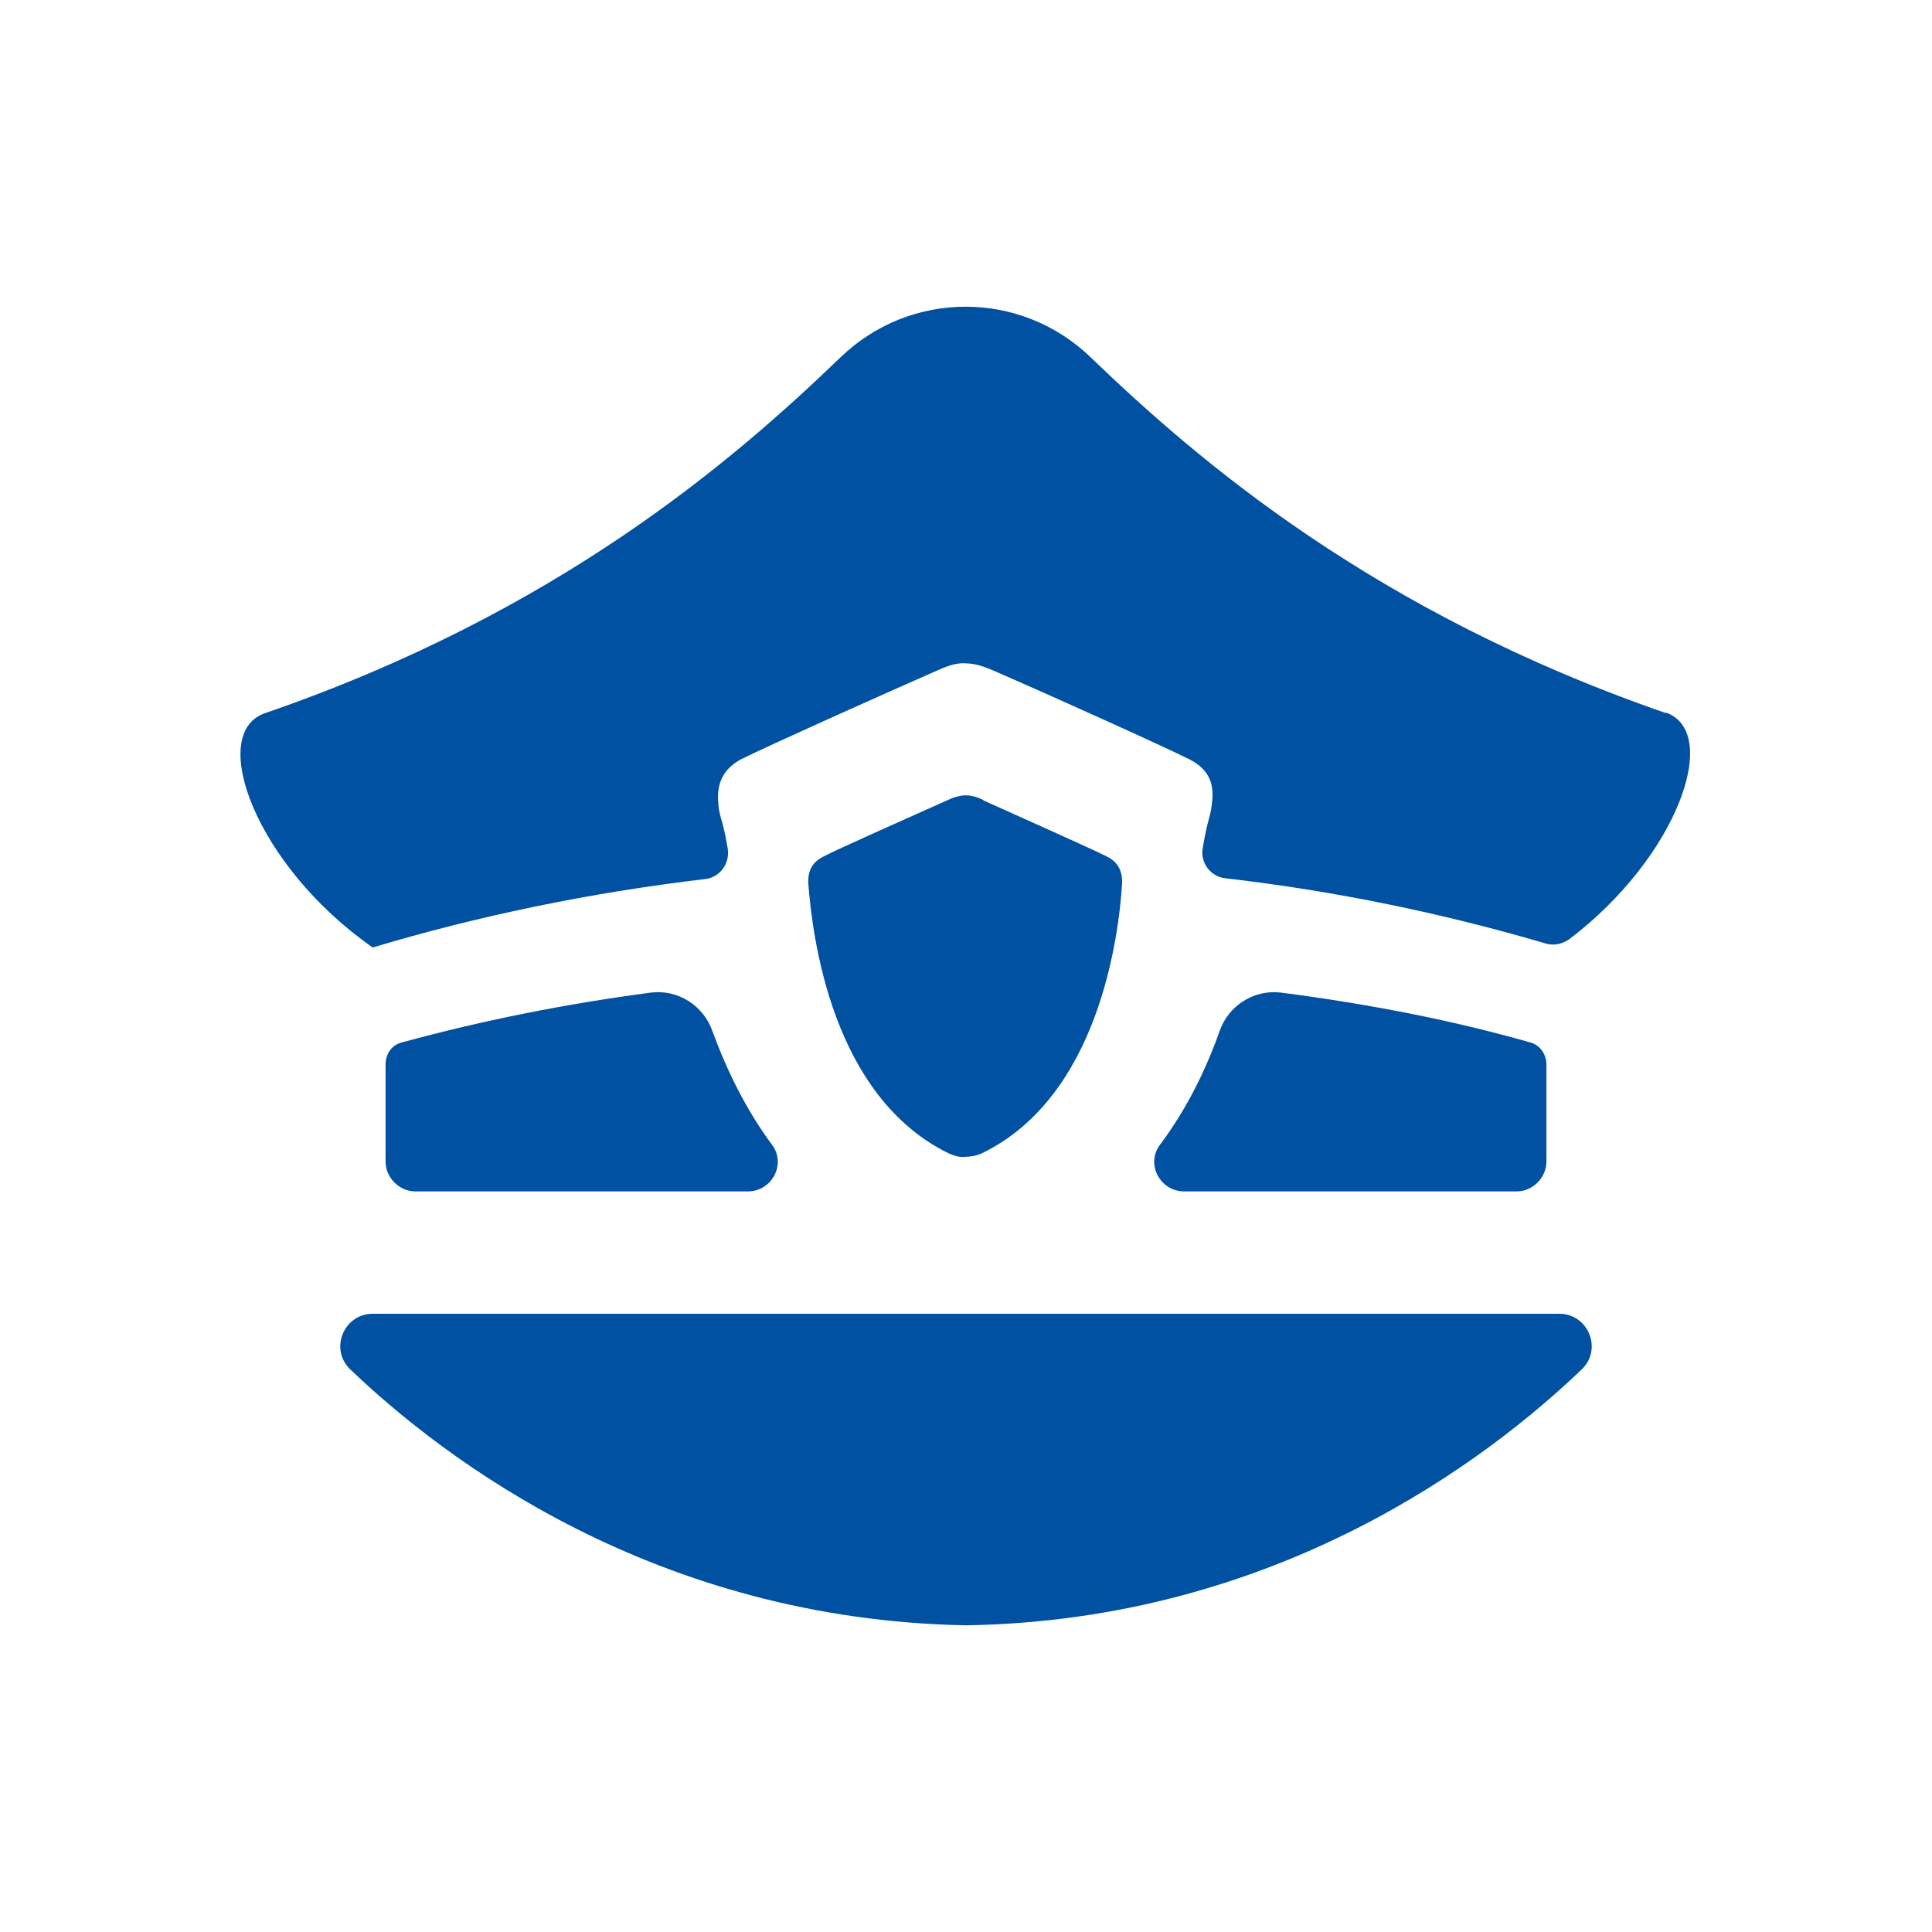
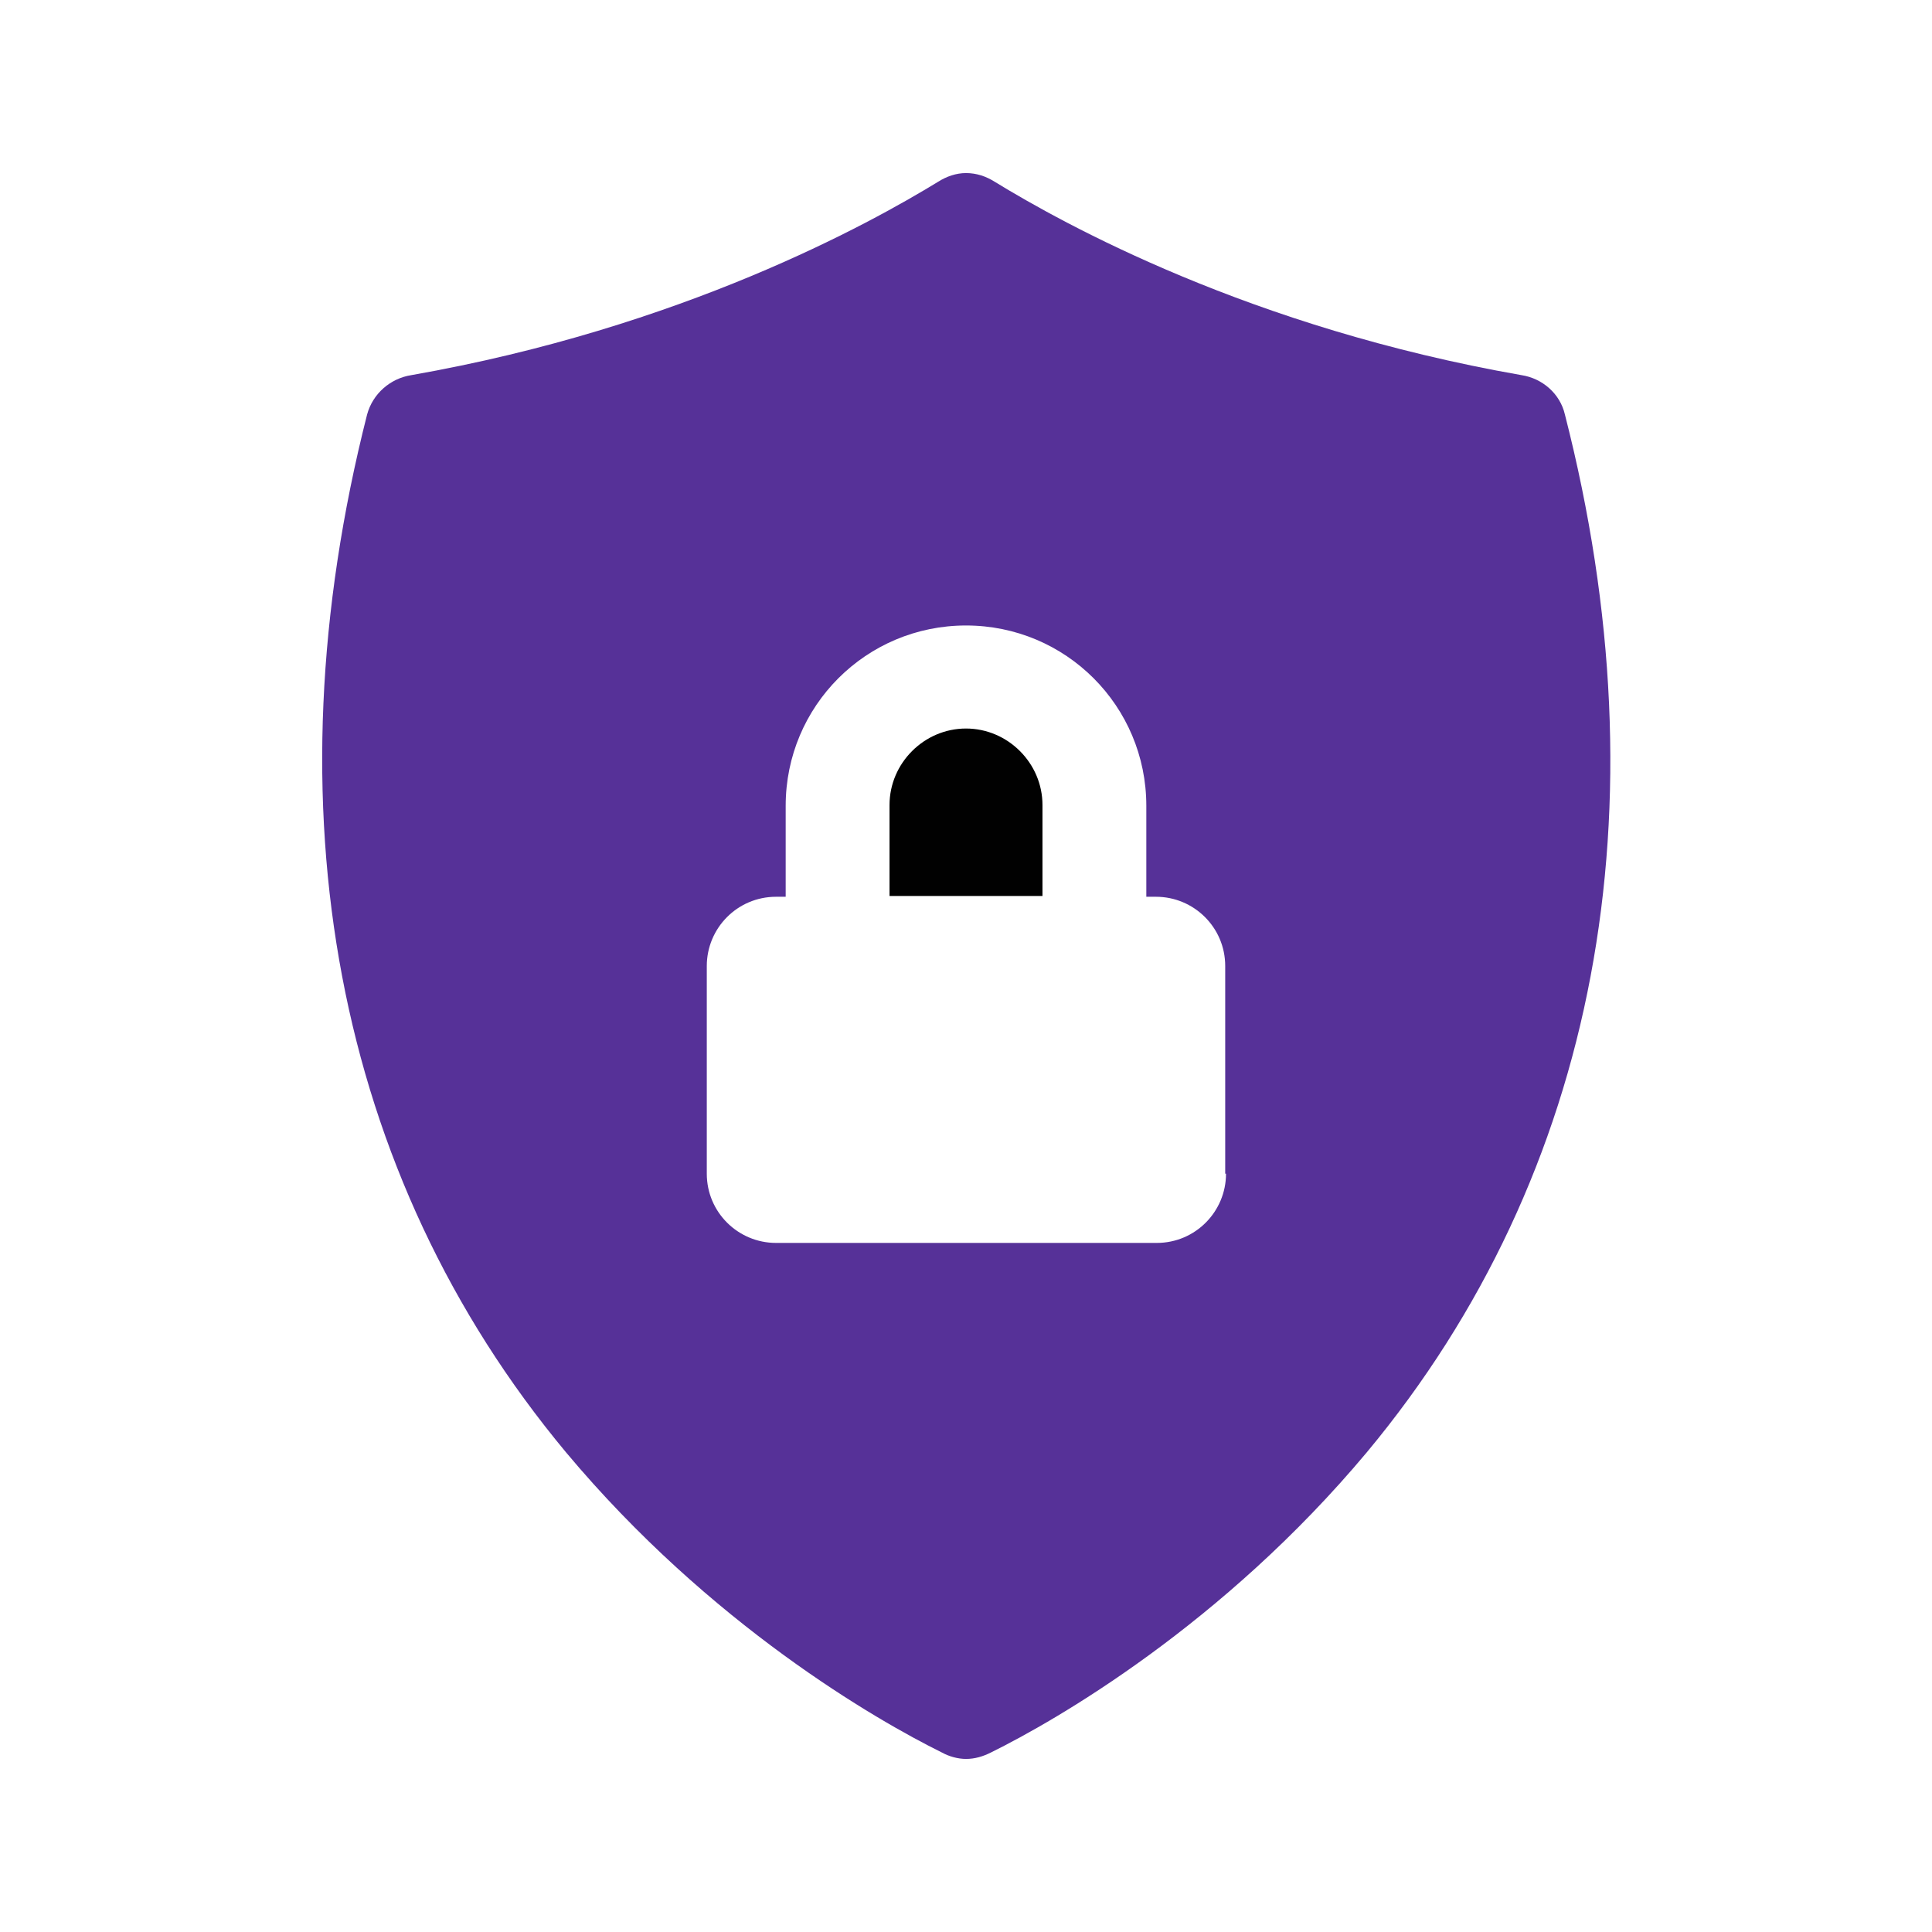
<svg xmlns="http://www.w3.org/2000/svg" id="vector" width="24.0d" height="24.0d" viewBox="0 0 24.0 24.0">
-   <path fill="#0051A1" d="m19.37,16.32H4.63c-0.36,0 -0.54,0.44 -0.28,0.69 1.17,1.12 3.79,3.11 7.65,3.18 3.86,-0.06 6.48,-2.06 7.65,-3.18 0.26,-0.25 0.08,-0.69 -0.28,-0.69Z" id="path_0" />
-   <path fill="#0051A1" d="m12.22,9.94c-0.06,-0.03 -0.14,-0.06 -0.22,-0.06 -0.08,0 -0.17,0.03 -0.23,0.06 -0.42,0.19 -1.33,0.59 -1.54,0.7 -0.14,0.07 -0.19,0.17 -0.19,0.32 0.05,0.67 0.29,2.66 1.75,3.37 0.07,0.03 0.14,0.05 0.2,0.04 0.06,0 0.13,-0.01 0.2,-0.04 1.46,-0.7 1.71,-2.7 1.75,-3.37 0,-0.14 -0.05,-0.25 -0.19,-0.32h0c-0.22,-0.11 -1.12,-0.51 -1.54,-0.7Z" id="path_1" />
-   <path fill="#0051A1" d="m20.7,8.86c-3.62,-1.25 -5.81,-3.13 -7.15,-4.42 -0.87,-0.84 -2.24,-0.84 -3.11,0 -1.34,1.29 -3.52,3.17 -7.15,4.42 -0.72,0.25 -0.11,1.9 1.34,2.91h0c1.3,-0.39 2.69,-0.68 4.13,-0.85 0.18,-0.02 0.31,-0.19 0.28,-0.38 -0.07,-0.42 -0.11,-0.37 -0.12,-0.61 -0.01,-0.22 0.08,-0.39 0.29,-0.5 0.34,-0.17 1.77,-0.81 2.43,-1.1 0.09,-0.04 0.23,-0.1 0.35,-0.09 0.13,0 0.26,0.05 0.35,0.09 0.67,0.29 2.09,0.93 2.43,1.1h0c0.22,0.11 0.31,0.27 0.29,0.5 -0.02,0.24 -0.05,0.19 -0.12,0.61 -0.03,0.18 0.1,0.35 0.28,0.37 1.39,0.16 2.72,0.44 3.98,0.81 0.1,0.03 0.2,0.01 0.29,-0.05 1.35,-1.02 1.9,-2.58 1.2,-2.82Z" id="path_2" />
-   <path fill="#0051A1" d="m14.7,14.8h4.14c0.2,0 0.37,-0.17 0.37,-0.37v-1.21c0,-0.12 -0.08,-0.24 -0.2,-0.27 -0.98,-0.28 -2.02,-0.48 -3.1,-0.62 -0.33,-0.04 -0.65,0.16 -0.76,0.48 -0.17,0.48 -0.41,0.97 -0.74,1.41 -0.18,0.24 0,0.58 0.3,0.58Z" id="path_3" />
-   <path fill="#0051A1" d="m8.09,12.33c-1.07,0.14 -2.11,0.35 -3.1,0.62 -0.12,0.03 -0.2,0.14 -0.2,0.27v1.21c0,0.2 0.17,0.37 0.37,0.37h4.13c0.3,0 0.48,-0.34 0.3,-0.58 -0.32,-0.43 -0.56,-0.92 -0.74,-1.41 -0.11,-0.32 -0.43,-0.52 -0.76,-0.48Z" id="path_4" />
+   <path fill="#563198" d="m19.44,5.15c-0.06,-0.26 -0.28,-0.45 -0.54,-0.49 -3.37,-0.59 -5.69,-1.88 -6.54,-2.4 -0.11,-0.07 -0.23,-0.11 -0.36,-0.11 -0.12,0 -0.24,0.04 -0.35,0.11 -0.85,0.52 -3.18,1.81 -6.54,2.4 -0.26,0.04 -0.48,0.23 -0.55,0.49 -1.24,4.88 -0.41,9.43 2.47,12.89 1.79,2.14 3.86,3.33 4.67,3.73 0.09,0.05 0.2,0.08 0.3,0.08 0.11,0 0.21,-0.03 0.31,-0.08 0.81,-0.4 2.88,-1.59 4.67,-3.73 2.88,-3.46 3.71,-8.01 2.46,-12.89ZM15.23,14.58c0,0.47 -0.38,0.86 -0.86,0.86h-4.73c-0.47,0 -0.86,-0.38 -0.86,-0.86v-2.58c0,-0.47 0.38,-0.86 0.86,-0.86h0.12v-1.13c0,-1.24 1,-2.24 2.24,-2.24s2.24,1 2.24,2.24v1.13h0.12c0.47,0 0.86,0.38 0.86,0.86v2.58Z" id="path_0" />
+   <path fill="#010101ff" d="m12,9.05c-0.52,0 -0.95,0.43 -0.95,0.95v1.13h1.9v-1.13c0,-0.52 -0.43,-0.95 -0.95,-0.95Z" id="path_1" />
</svg>
